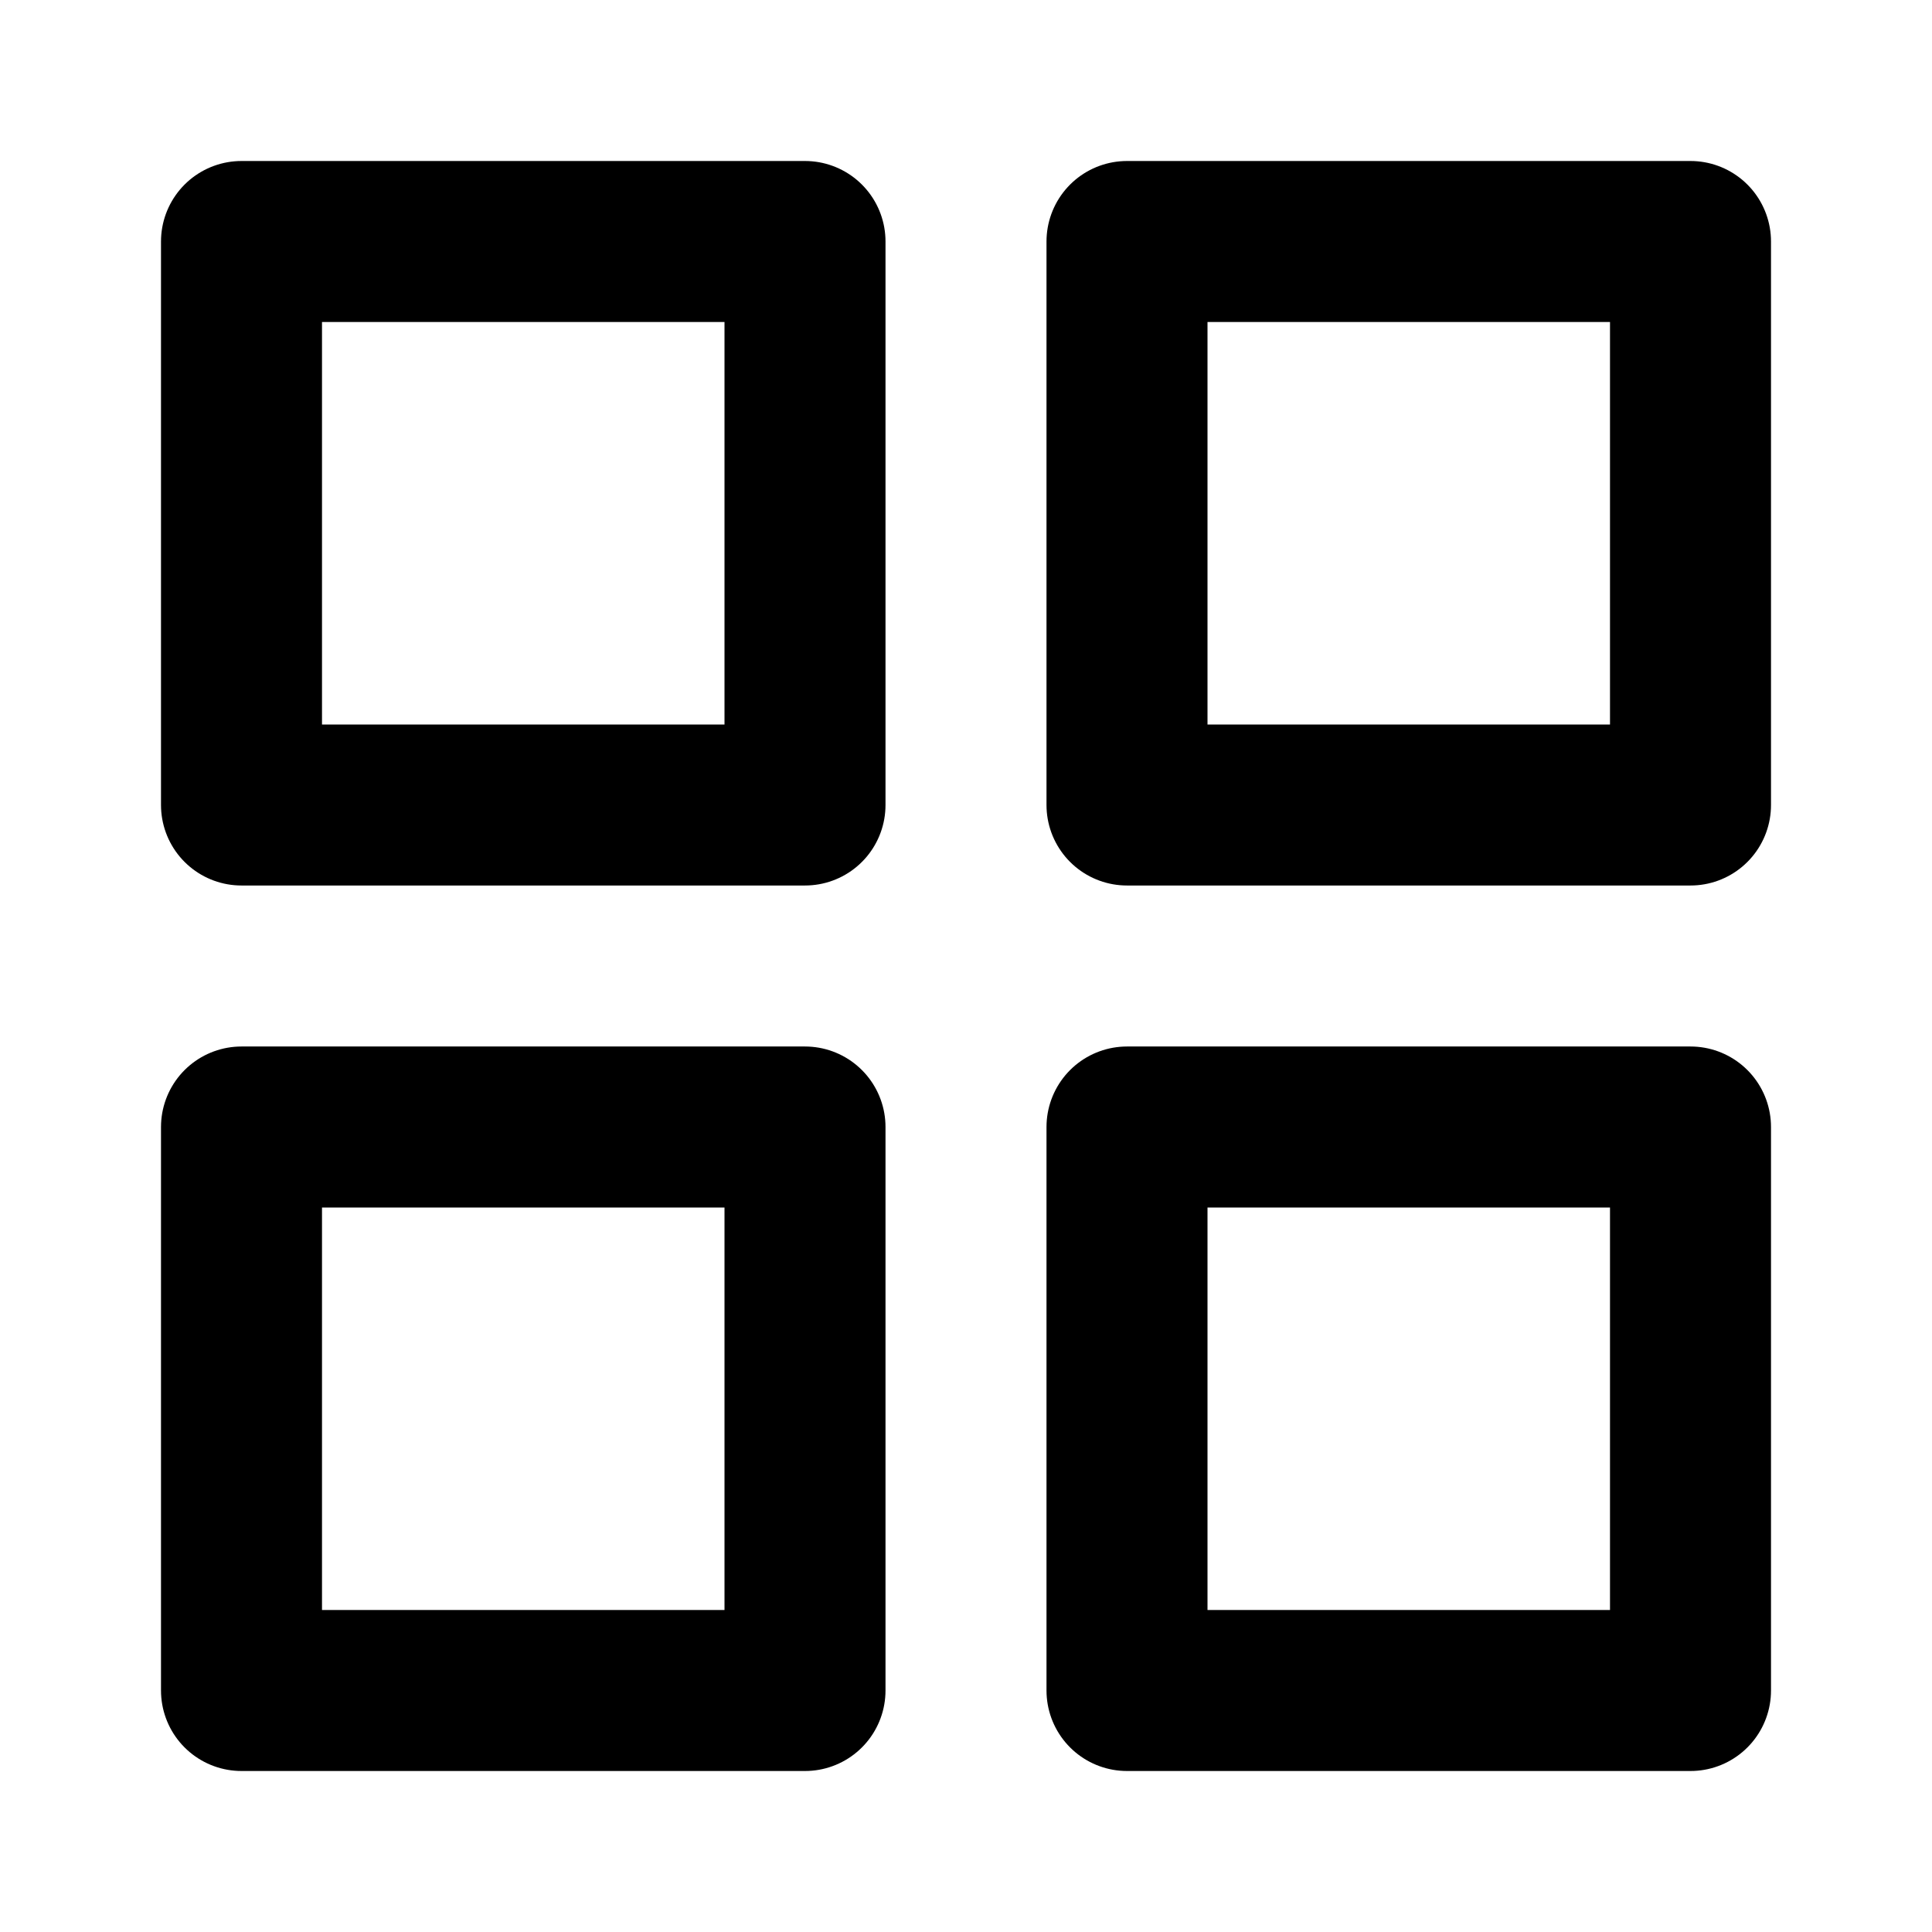
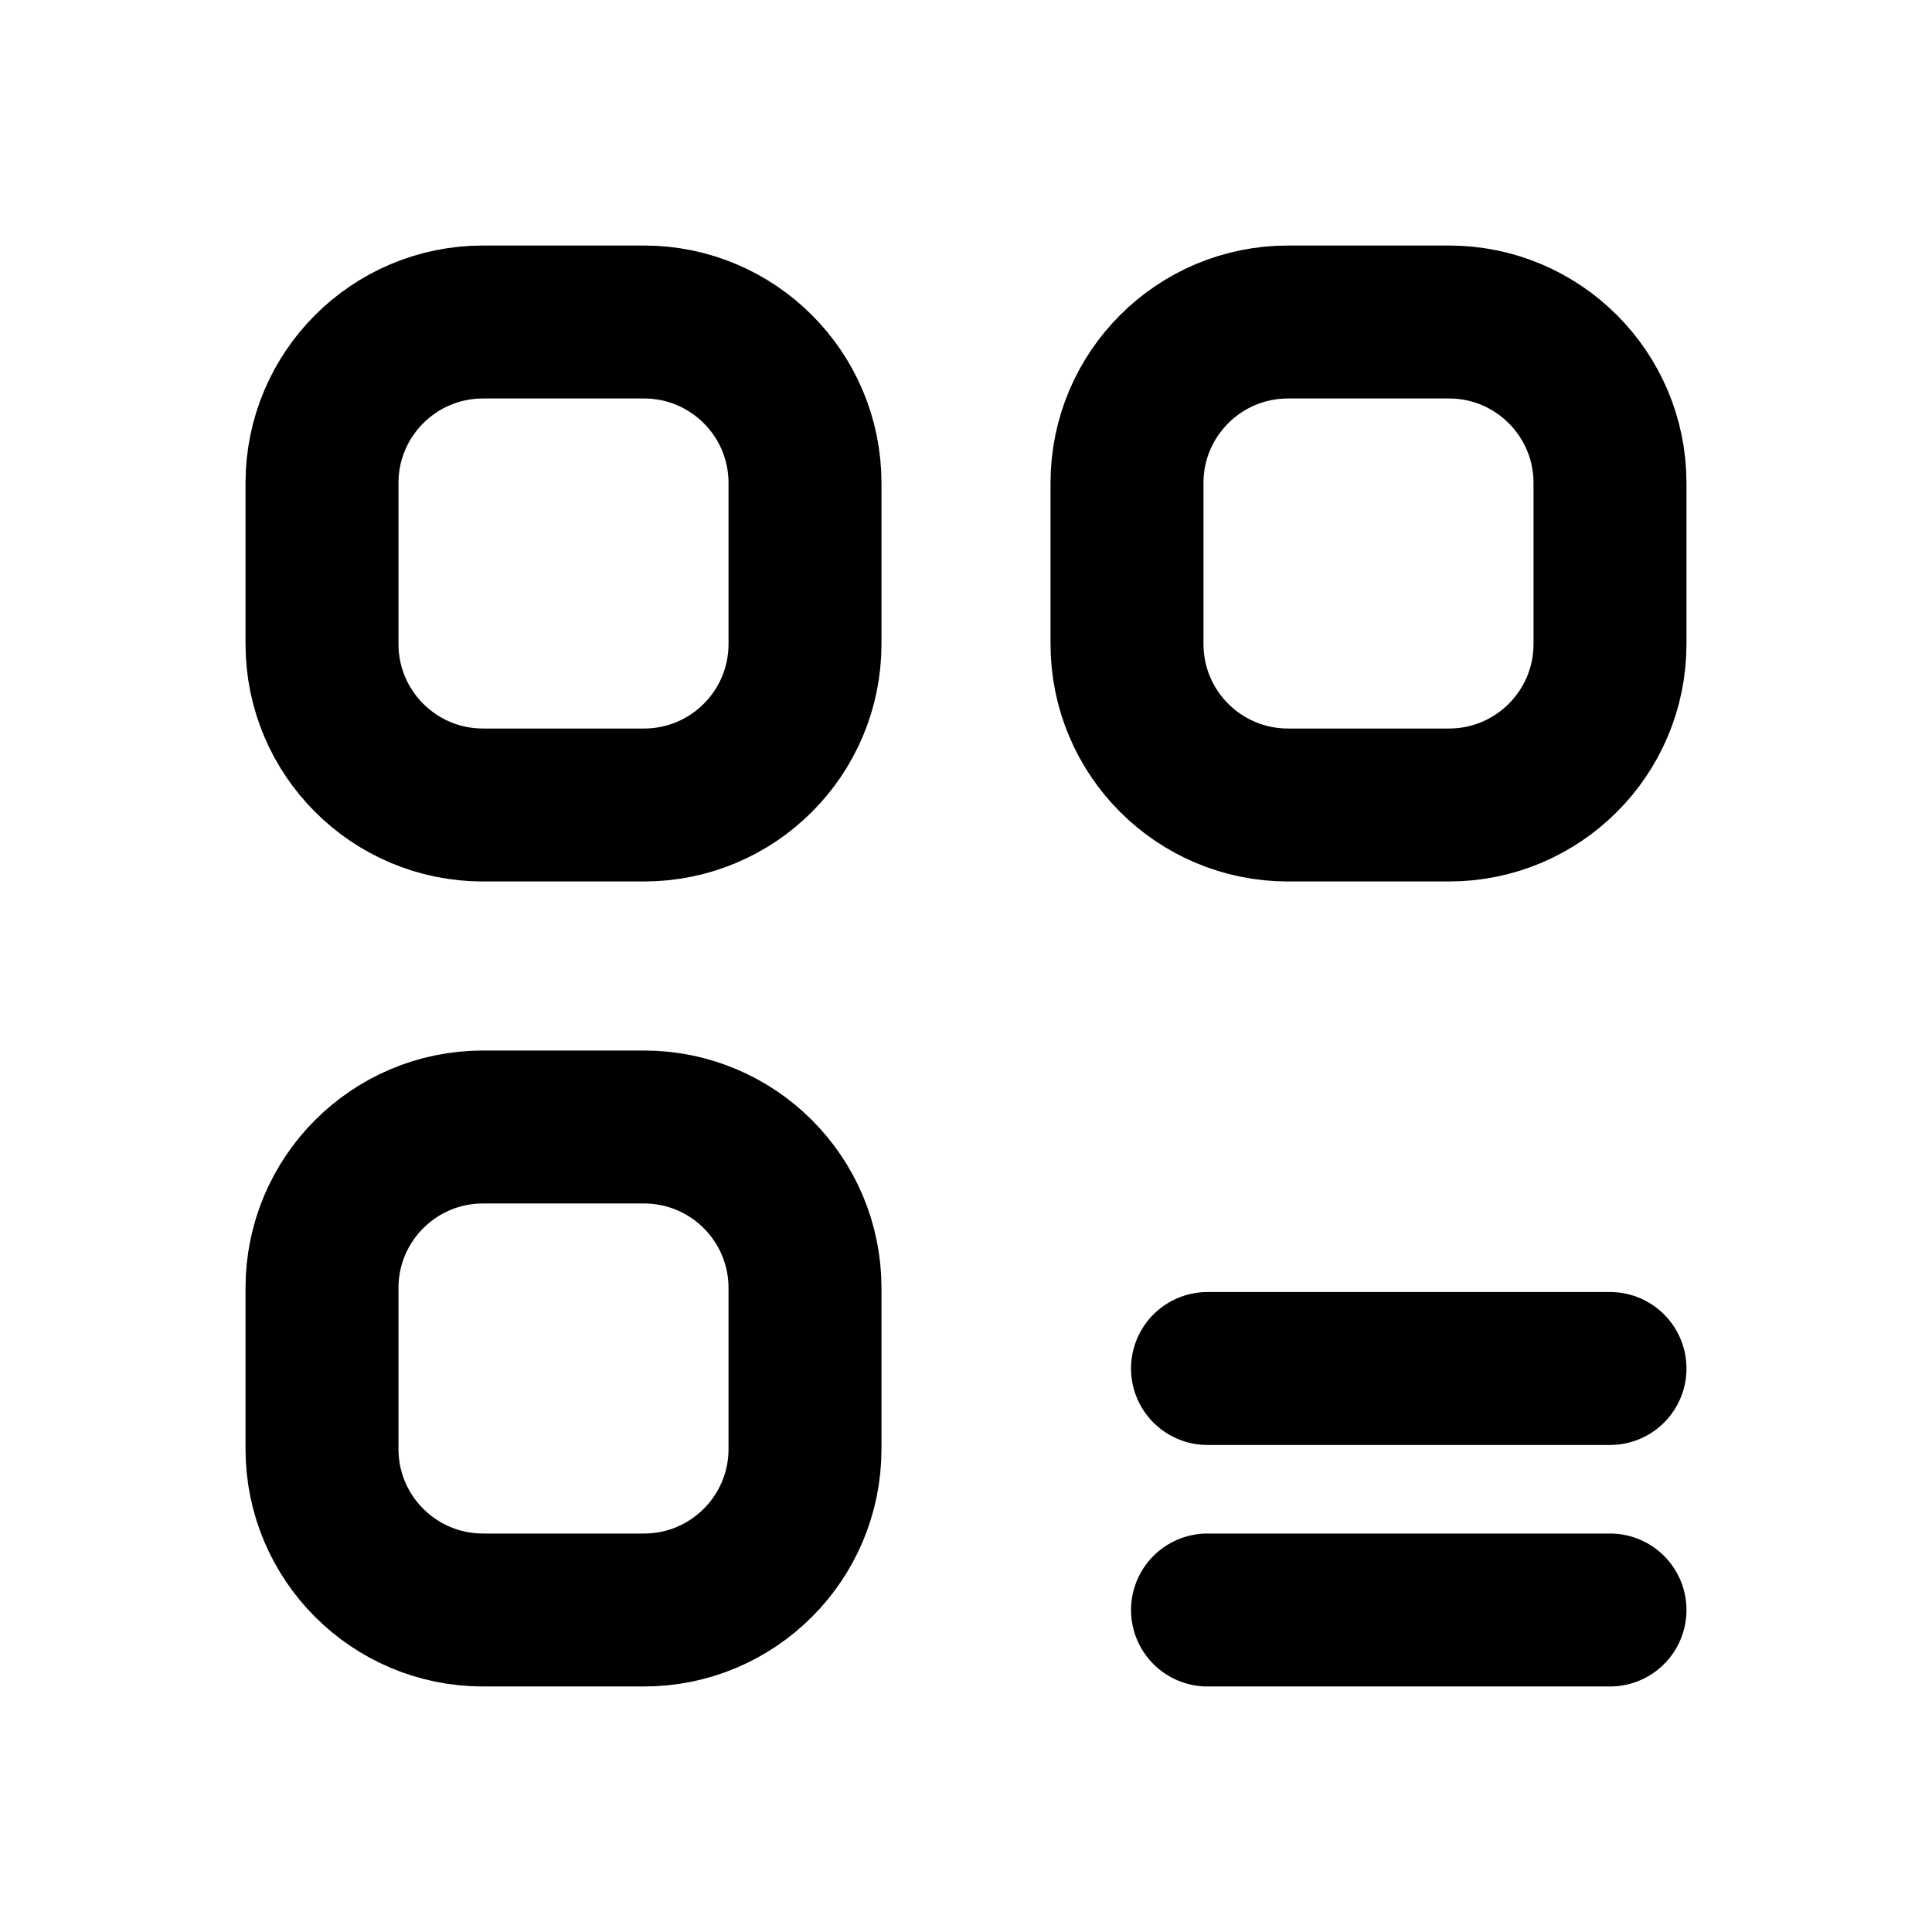
- <svg xmlns="http://www.w3.org/2000/svg" width="20" height="20" viewBox="0 0 24 24" fill="none" stroke="currentColor" stroke-width="2" stroke-linecap="round" stroke-linejoin="round" aria-hidden="true" focusable="false">
-   <path d="M3 3h7v7H3zM14 3h7v7h-7zM3 14h7v7H3zM14 14h7v7h-7z" />
+ <svg xmlns="http://www.w3.org/2000/svg" width="20" height="20" viewBox="0 0 24 24" fill="none" stroke="currentColor" stroke-width="1.9" stroke-linecap="round" stroke-linejoin="round" aria-hidden="true" focusable="false">
+   <rect x="4" y="4" width="6" height="6" rx="2" />
+   <rect x="14" y="4" width="6" height="6" rx="2" />
+   <rect x="4" y="14" width="6" height="6" rx="2" />
+   <path d="M15 17h5" />
+   <path d="M15 20h5" />
</svg>
